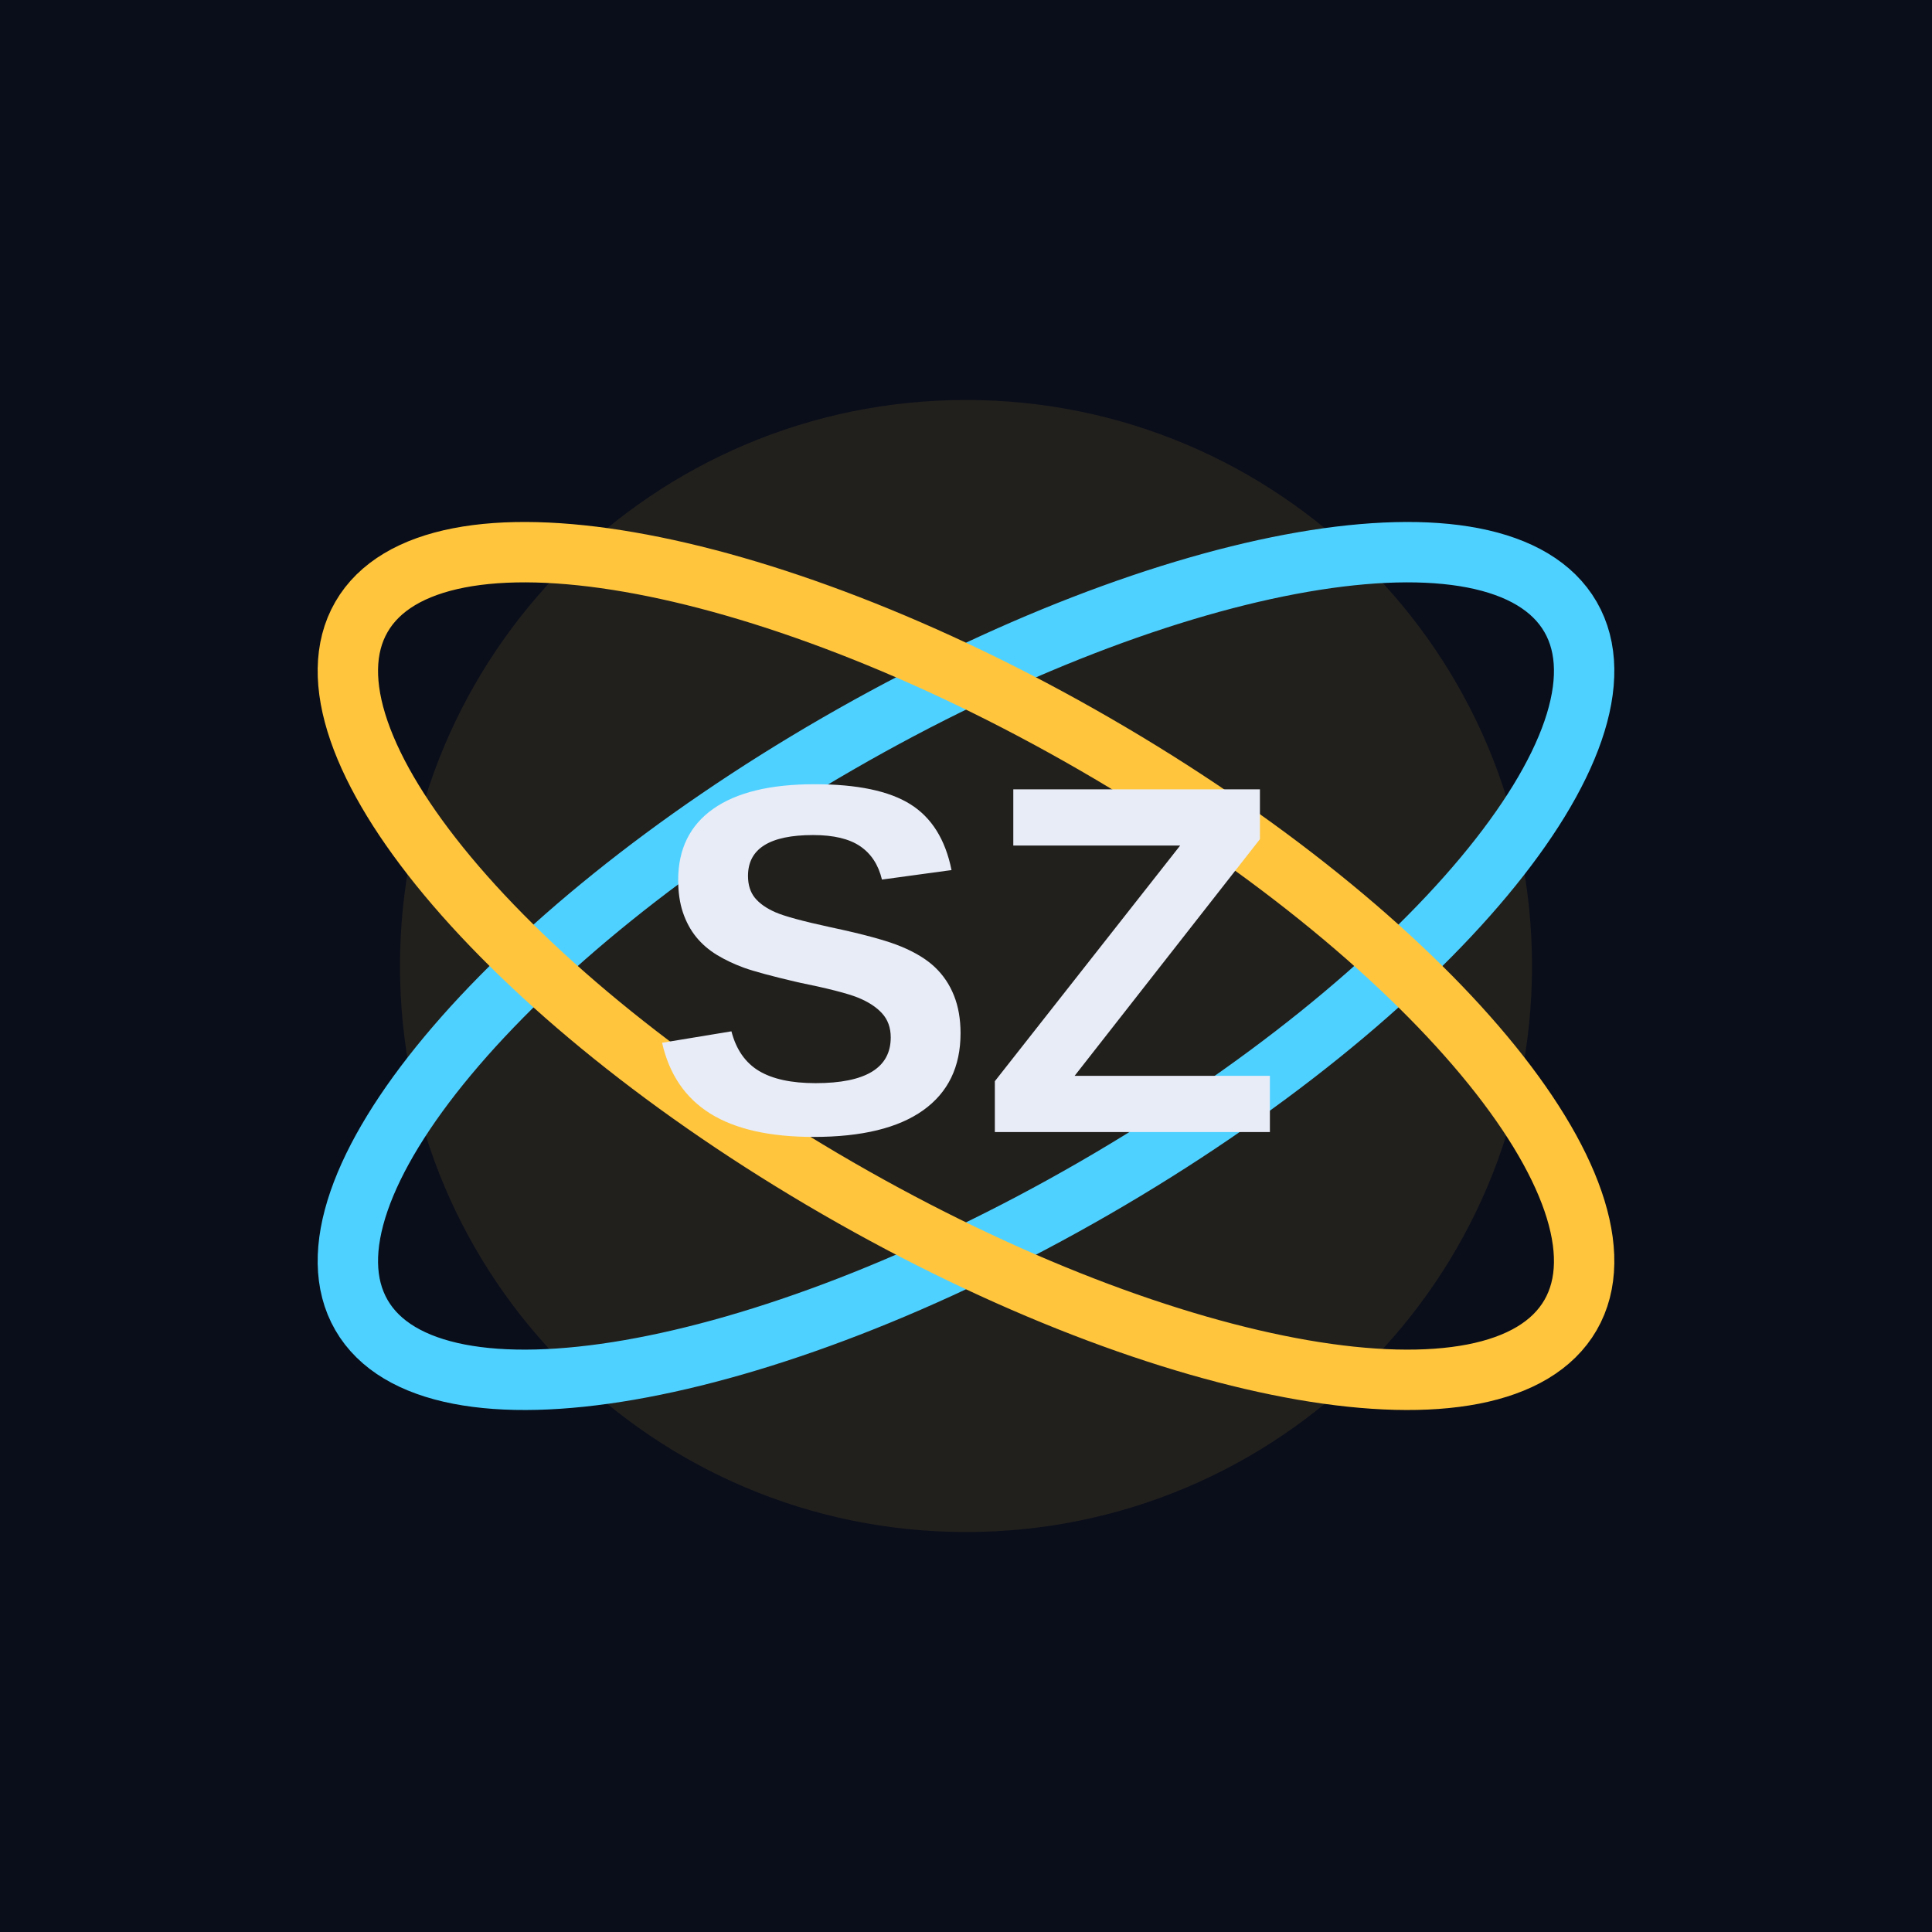
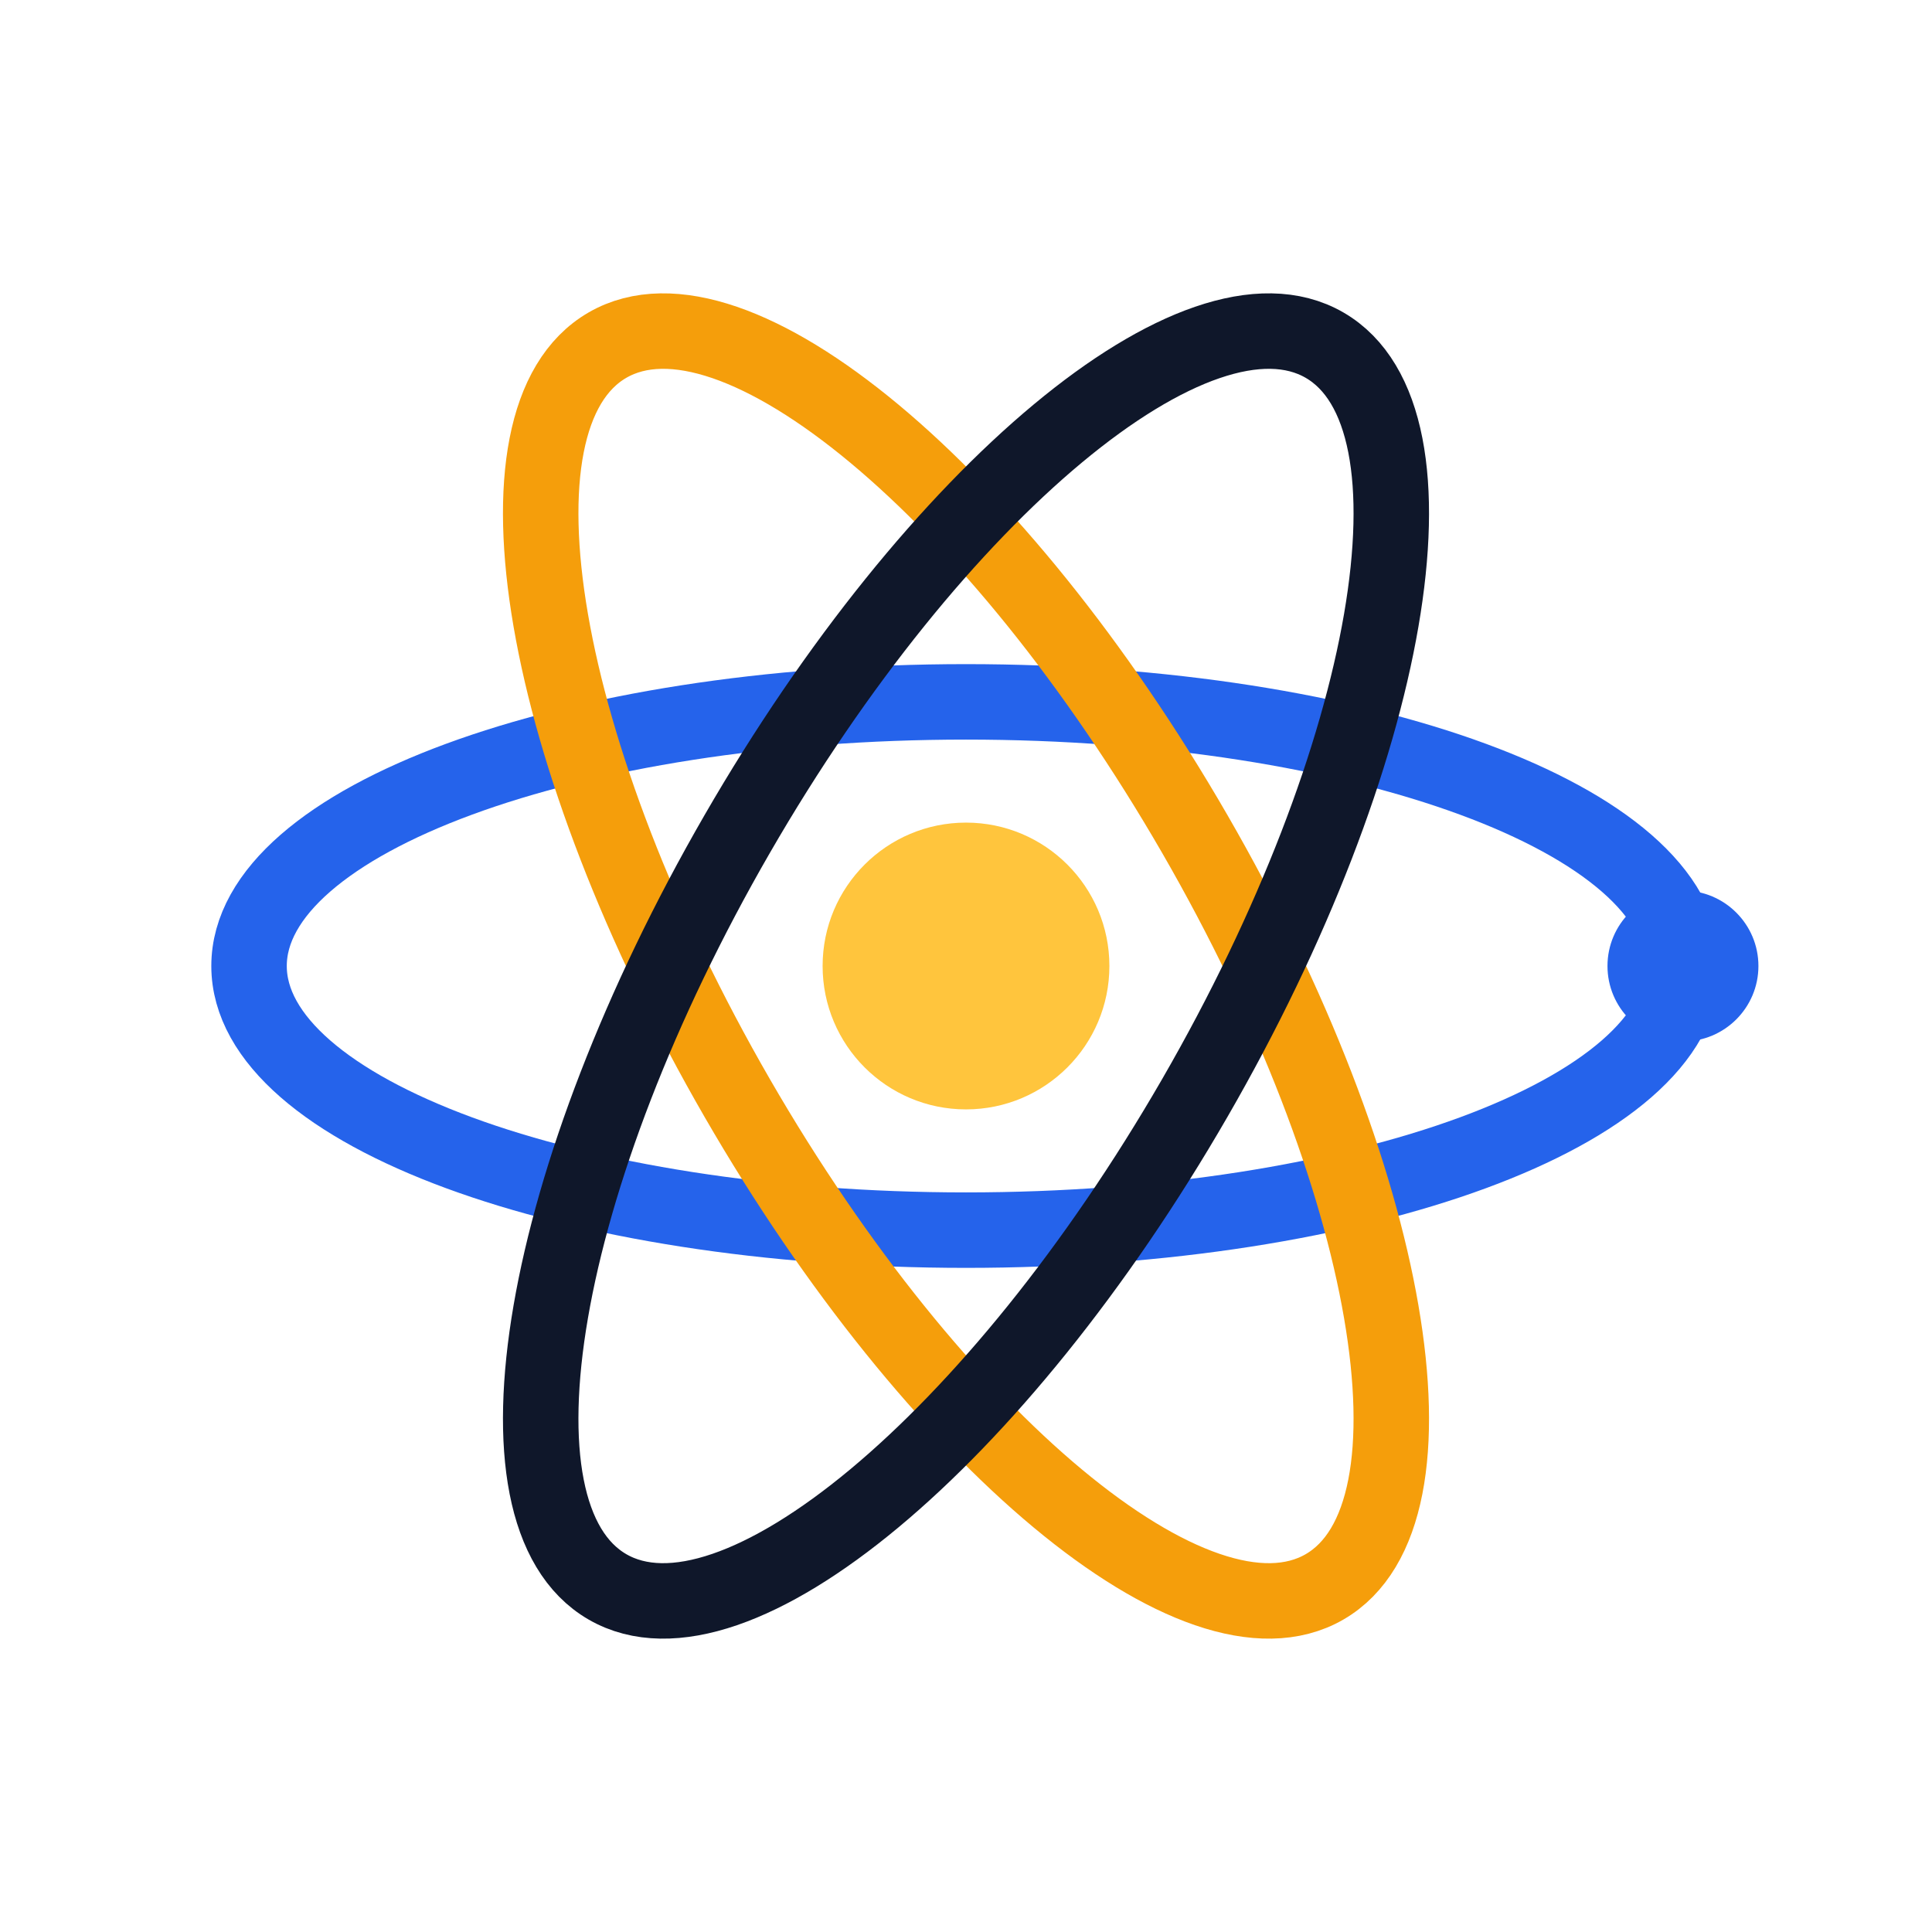
<svg xmlns="http://www.w3.org/2000/svg" viewBox="0 0 512 512">
-   <rect width="512" height="512" fill="#0a0e1a" />
-   <circle cx="256" cy="256" r="150" fill="#ffc53d" fill-opacity=".10" />
-   <ellipse cx="256" cy="256" rx="185" ry="68" fill="none" stroke="#4fd1ff" stroke-width="16" transform="rotate(-30 256 256)" />
-   <ellipse cx="256" cy="256" rx="185" ry="68" fill="none" stroke="#ffc53d" stroke-width="16" transform="rotate(30 256 256)" />
-   <text x="256" y="300" text-anchor="middle" font-family="Segoe UI, Arial, sans-serif" font-weight="800" font-size="132" fill="#e8ecf7">SZ</text>
+   <rect width="512" height="512" fill="#ffffff" />
+   <g fill="none" stroke-width="20">
+     <ellipse cx="256" cy="256" rx="190" ry="70" stroke="#2563eb" />
+     <ellipse cx="256" cy="256" rx="190" ry="70" stroke="#f59e0b" transform="rotate(60 256 256)" />
+     <ellipse cx="256" cy="256" rx="190" ry="70" stroke="#0f172a" transform="rotate(-60 256 256)" />
+   </g>
+   <circle cx="256" cy="256" r="38" fill="#ffc53d" />
+   <circle cx="446" cy="256" r="20" fill="#2563eb" />
</svg>
